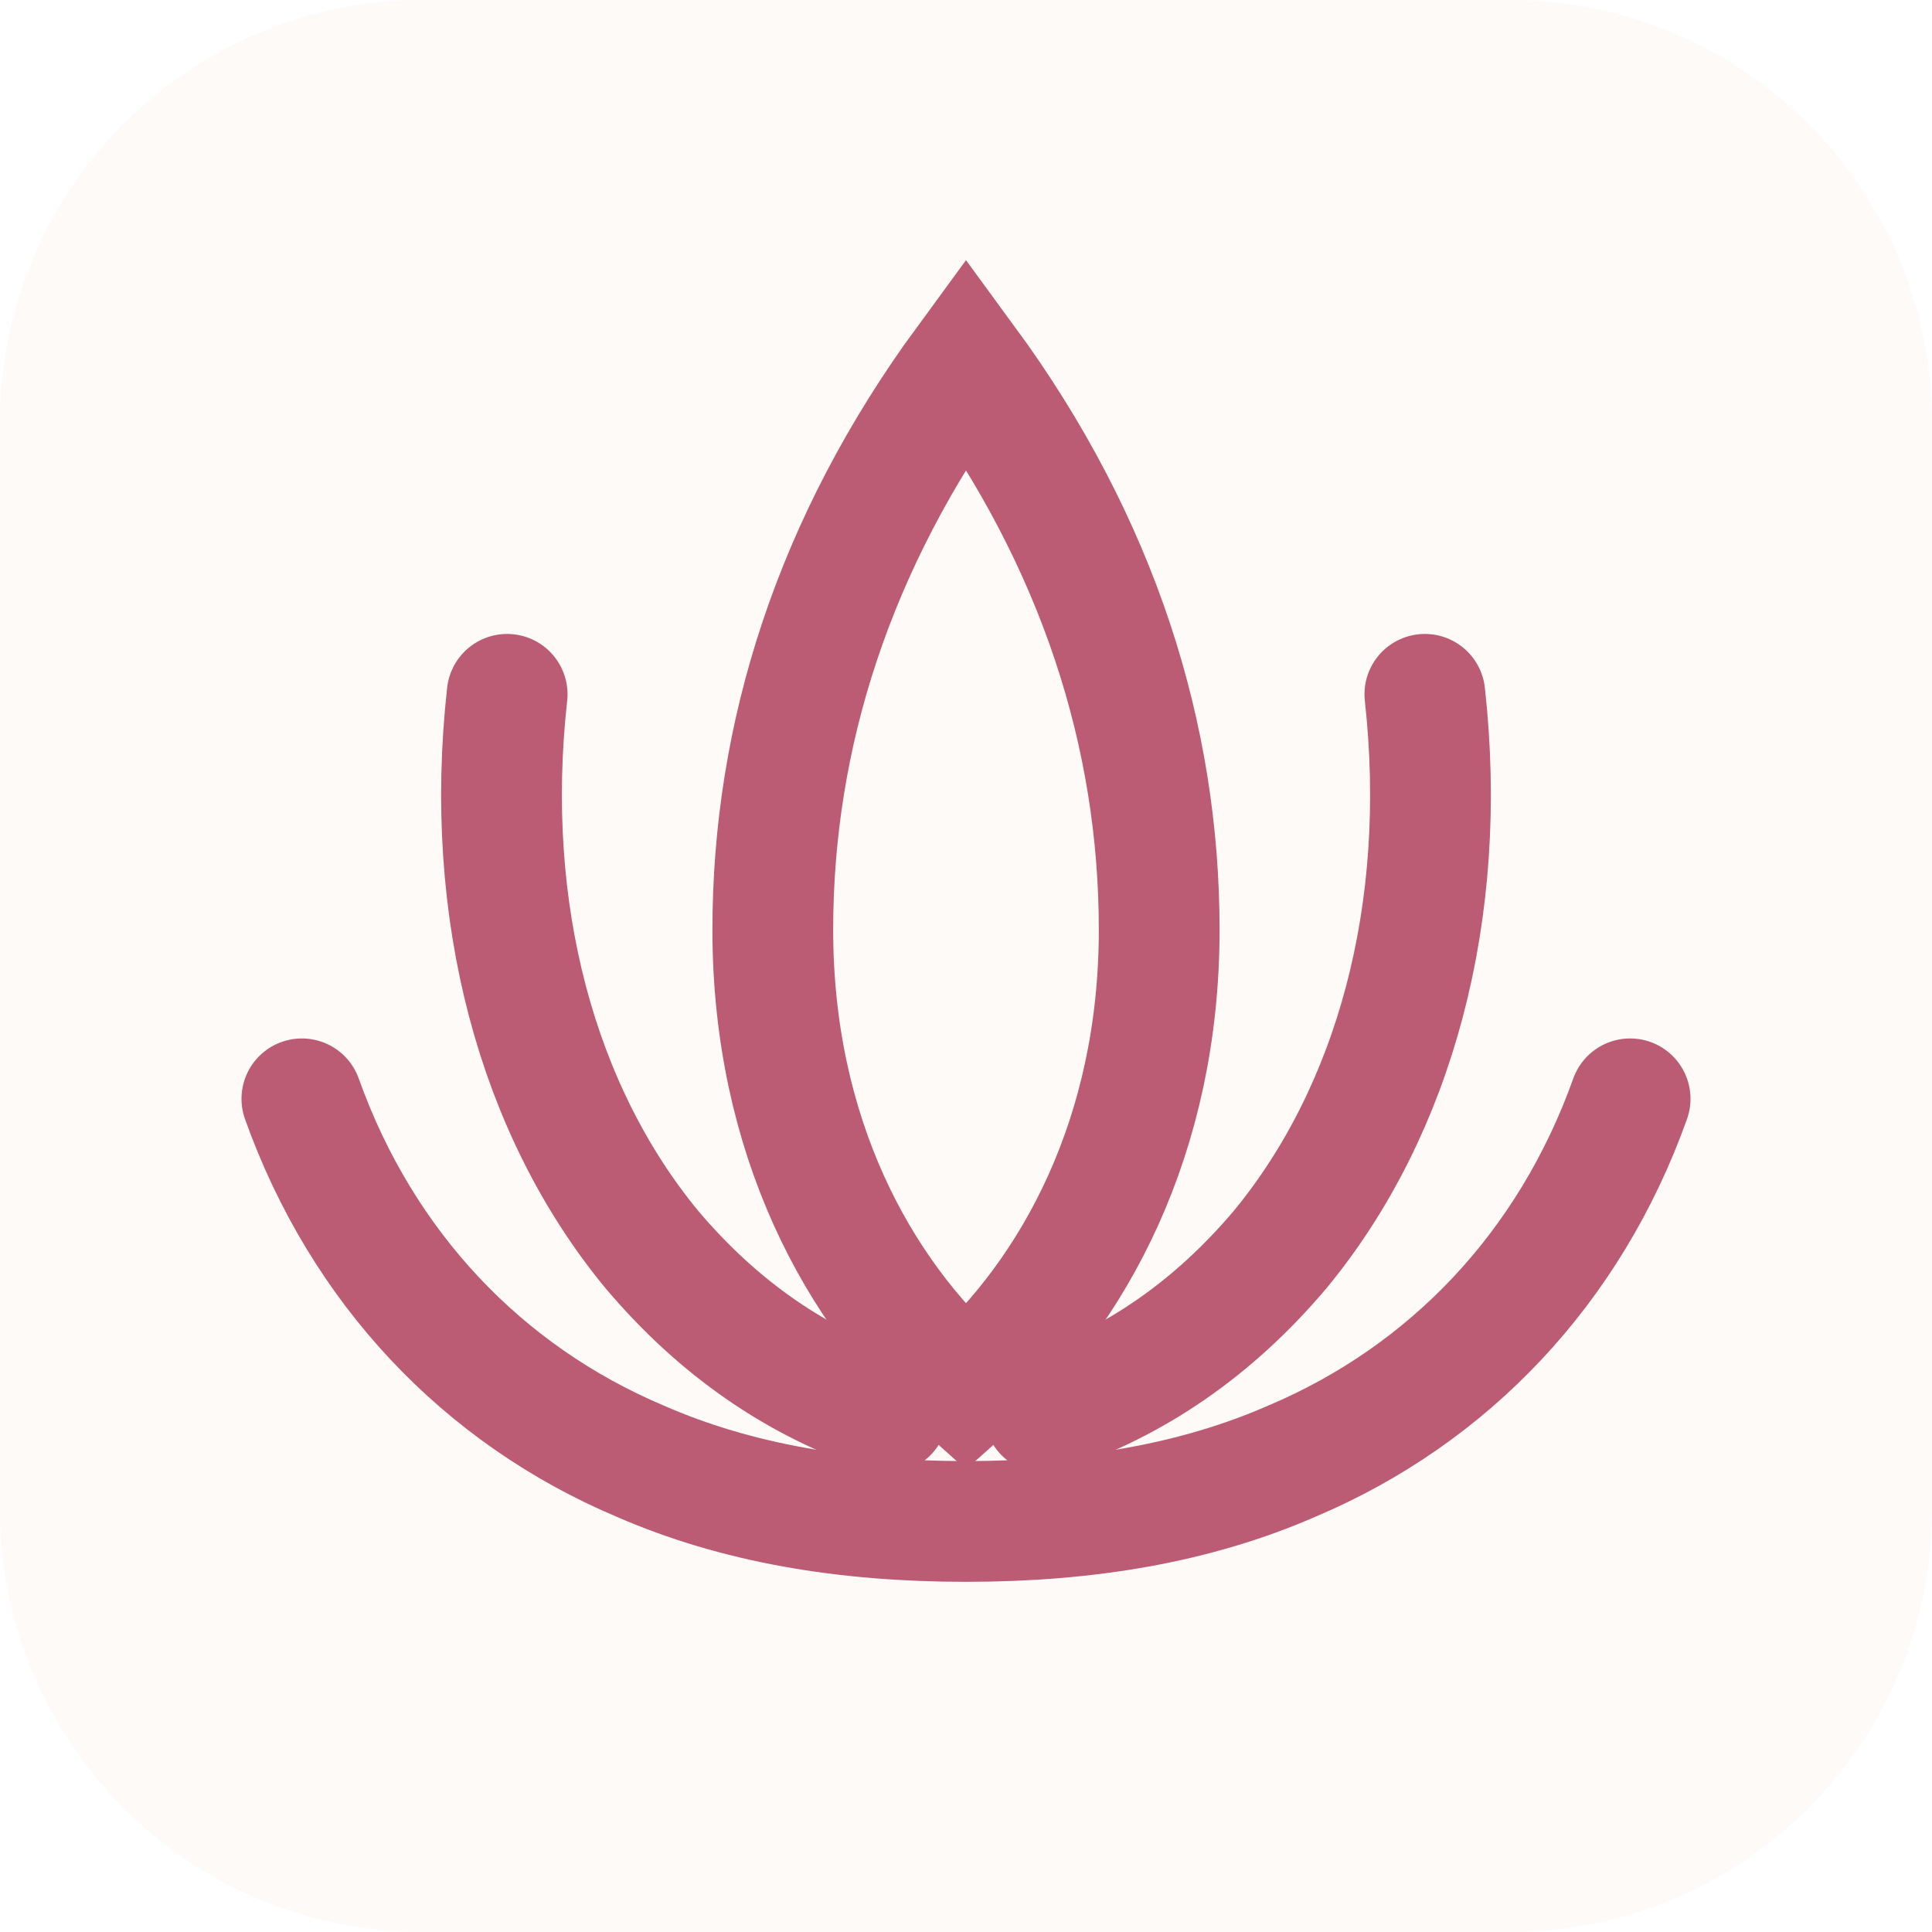
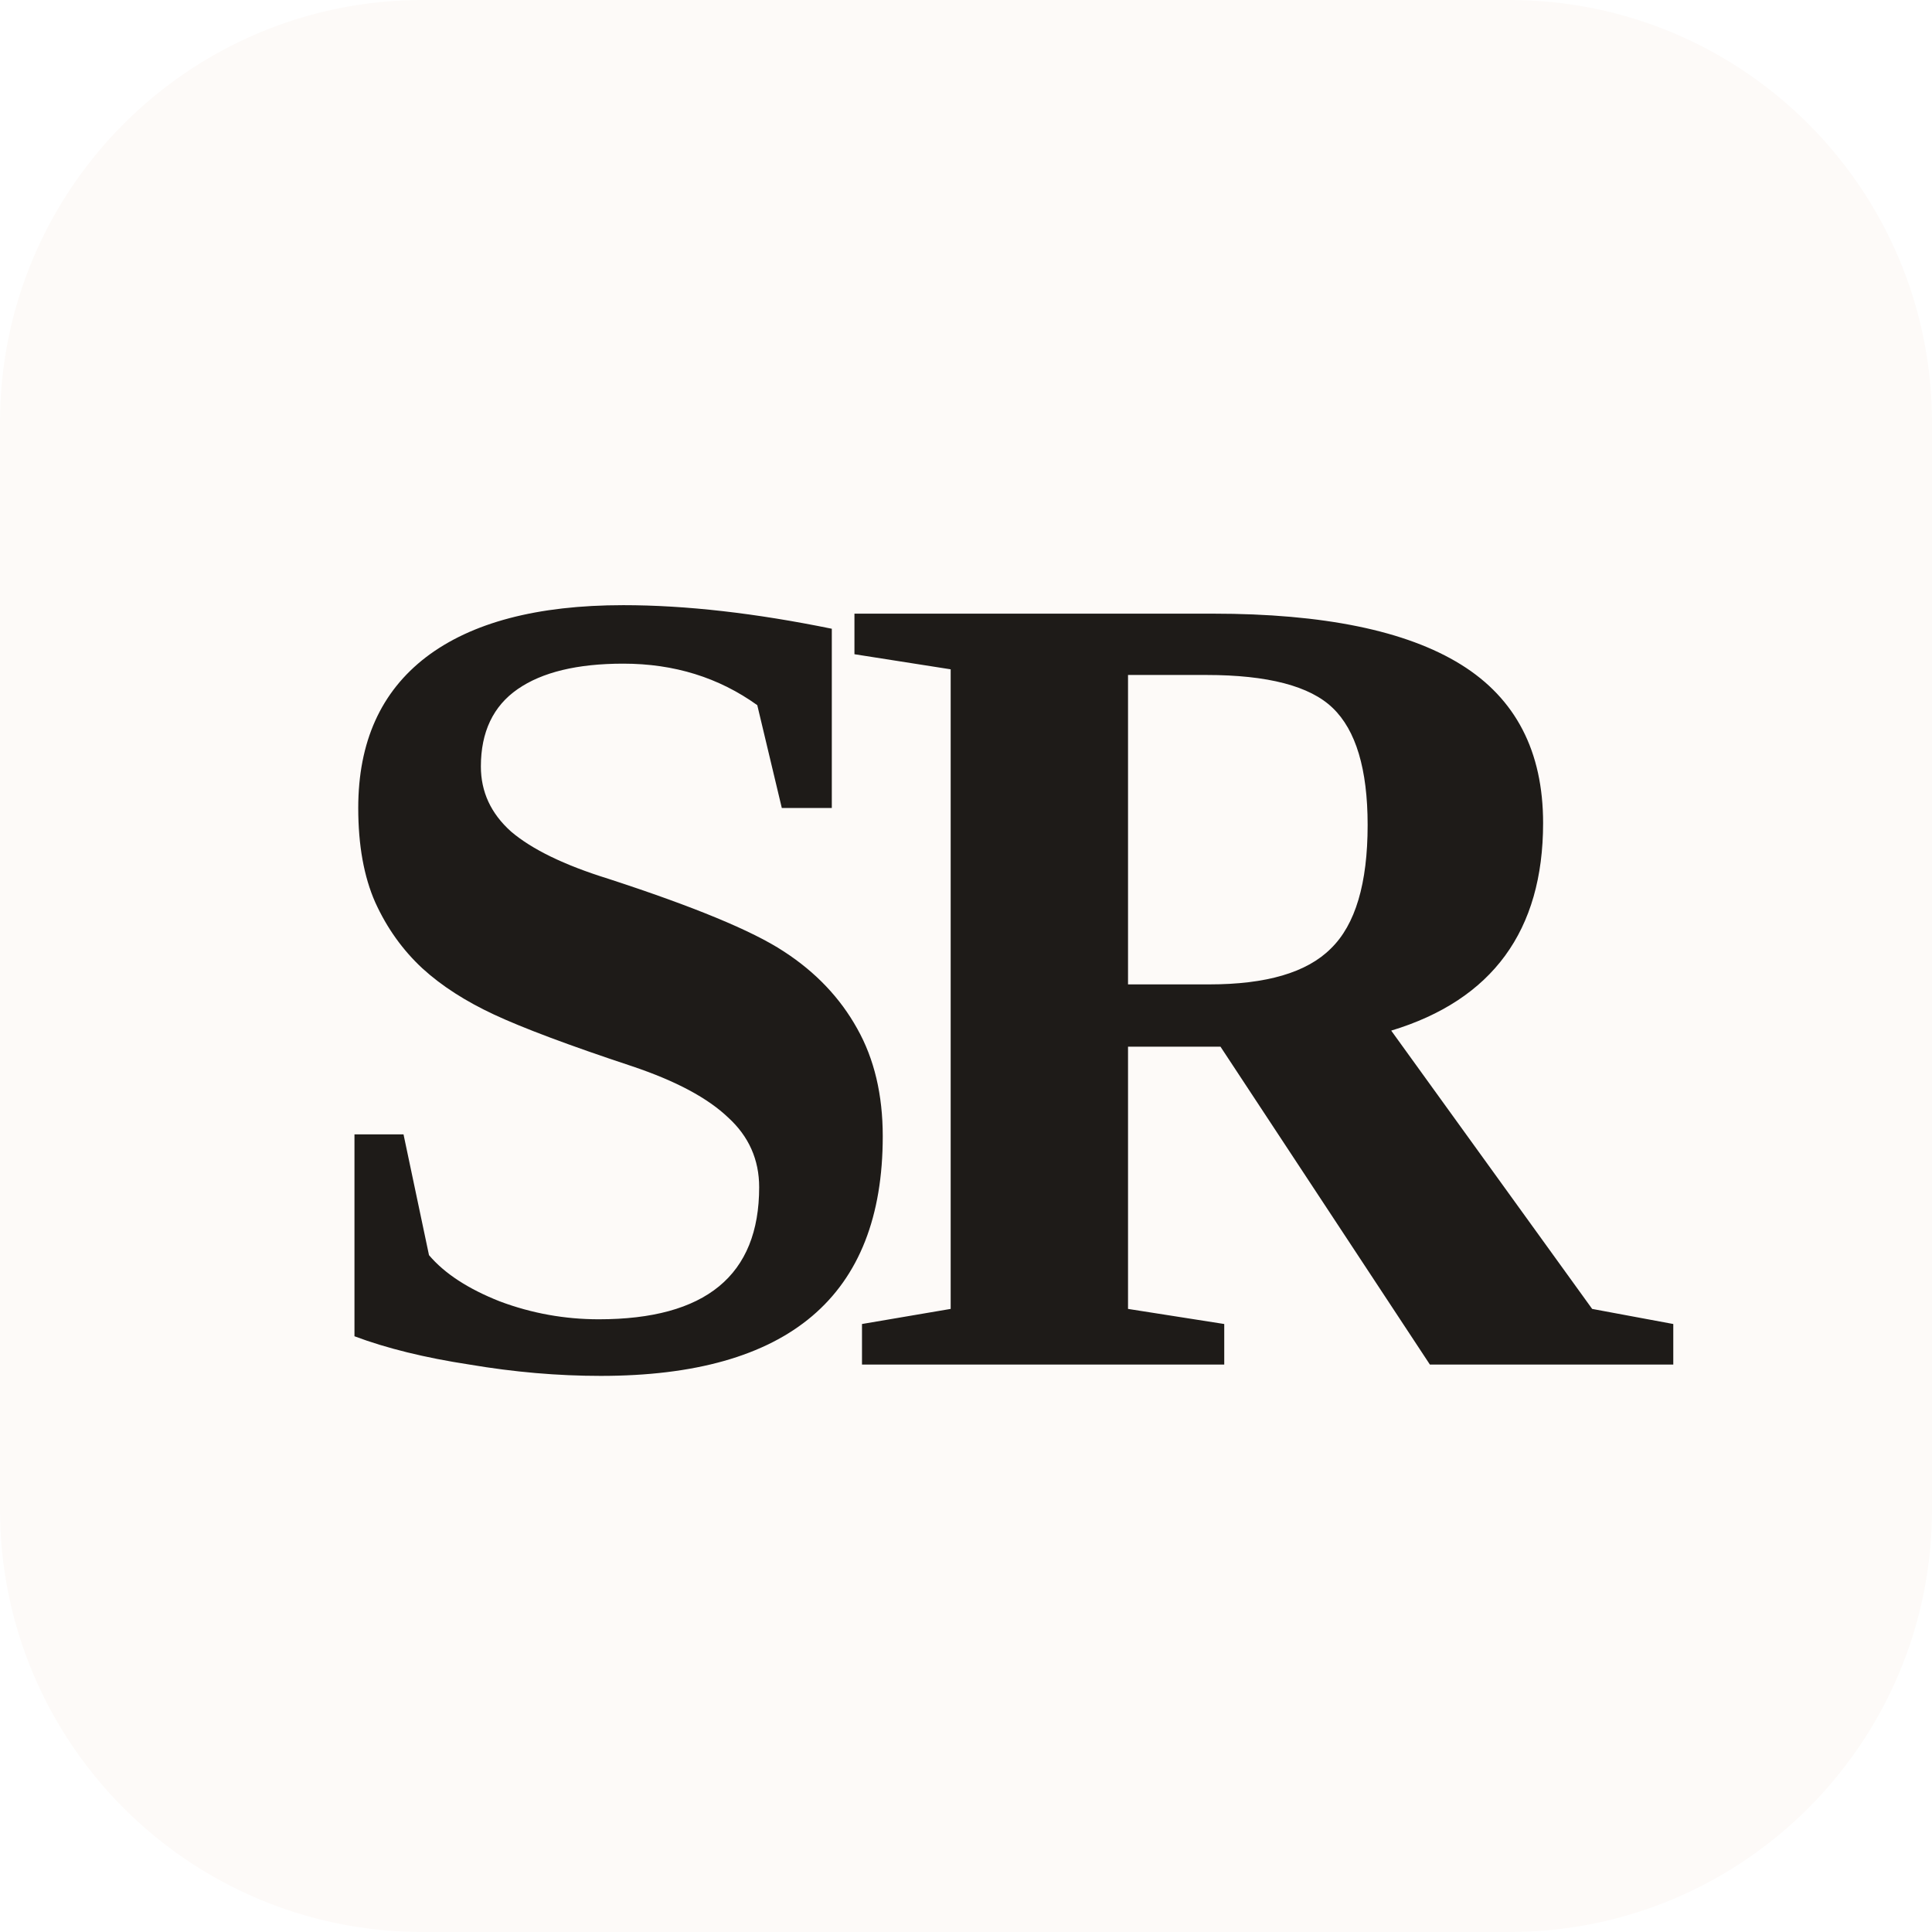
<svg xmlns="http://www.w3.org/2000/svg" viewBox="0 0 32 32">
  <rect width="32" height="32" rx="7" fill="#FDFAF8" />
-   <g fill="none" stroke="#BC5C74" stroke-width="2" stroke-linecap="round">
-     <path d="M16 6c-2.2 3-3.2 6.2-3.2 9.4 0 3.4 1.4 6 3.2 7.6 1.8-1.6 3.2-4.2 3.2-7.6 0-3.2-1-6.4-3.2-9.4Z" />
-     <path d="M8.4 11.5c-.4 3.6.5 6.9 2.4 9.2 1.1 1.3 2.4 2.2 3.9 2.7" />
-     <path d="M23.6 11.5c.4 3.6-.5 6.9-2.4 9.2-1.1 1.3-2.4 2.2-3.9 2.7" />
-     <path d="M5 18.2c1 2.8 3 4.9 5.6 6 1.6.7 3.4 1 5.4 1s3.8-.3 5.4-1c2.6-1.1 4.6-3.2 5.6-6" />
-   </g>
+   <text x="16.2" y="22.6" text-anchor="middle" font-family="Georgia, 'Times New Roman', 'Nanum Myeongjo', serif" font-size="19" font-weight="600" letter-spacing="-1.6" fill="#1E1B18">SR</text>
</svg>
